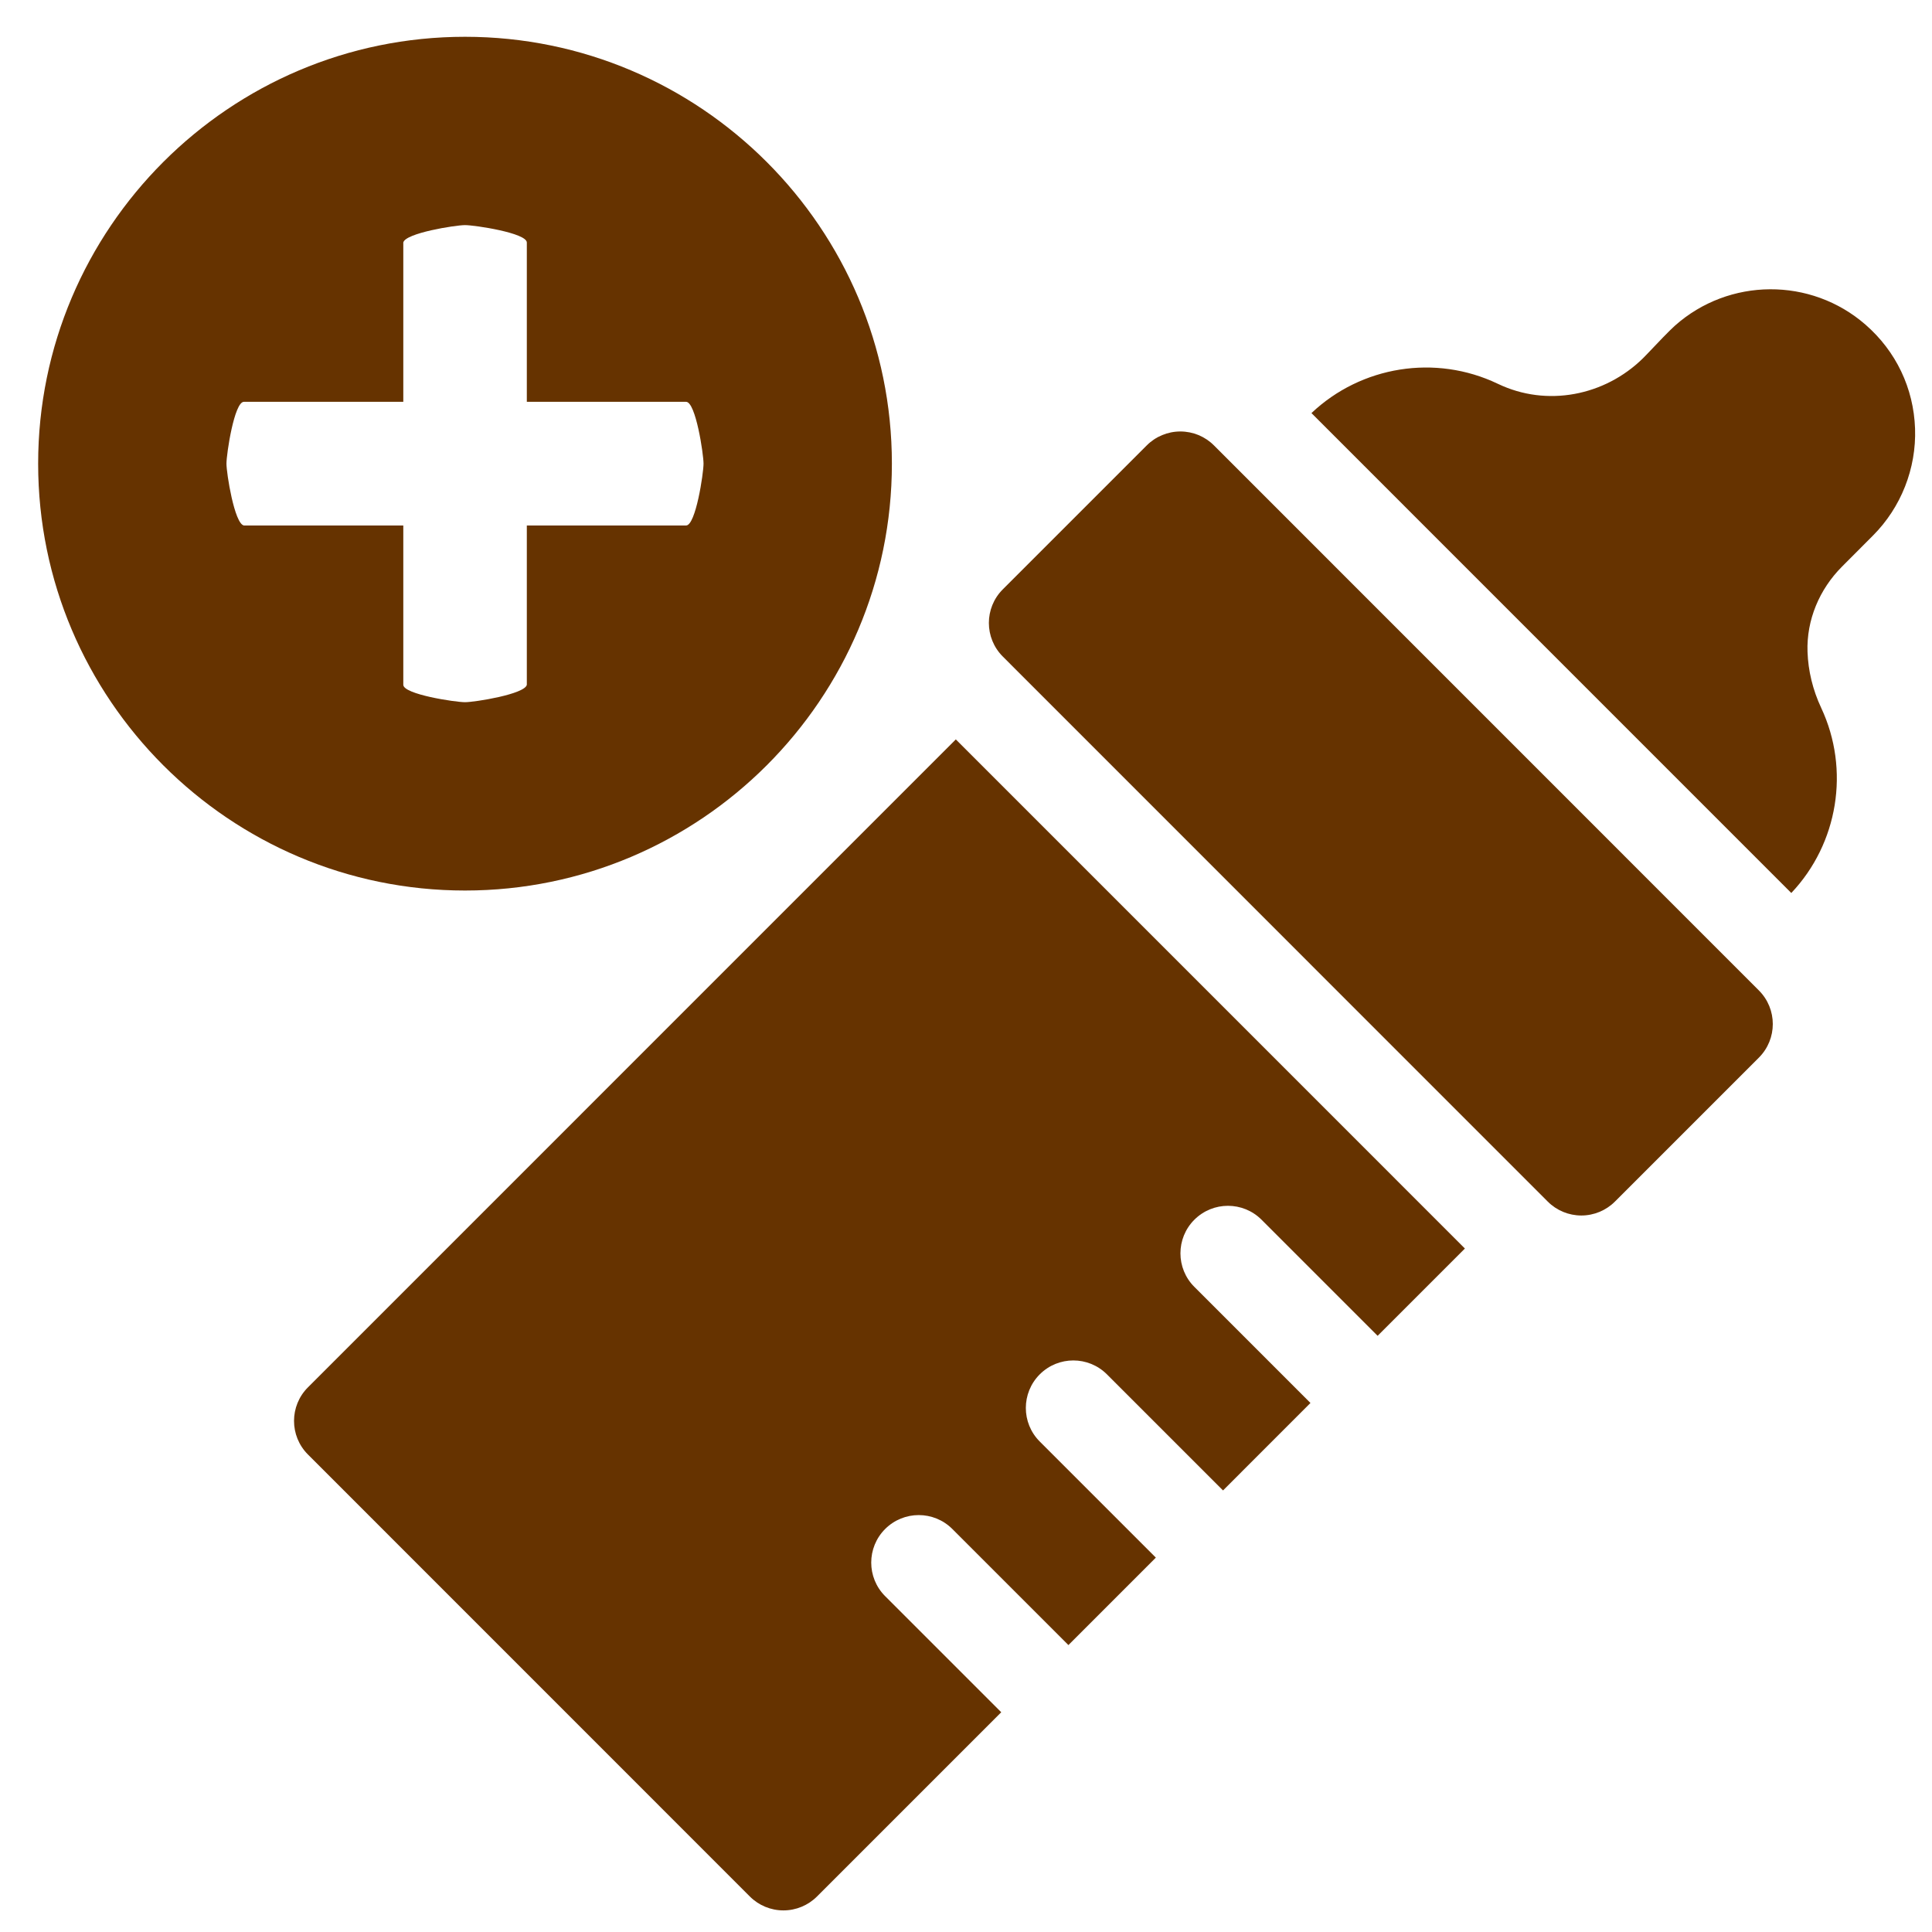
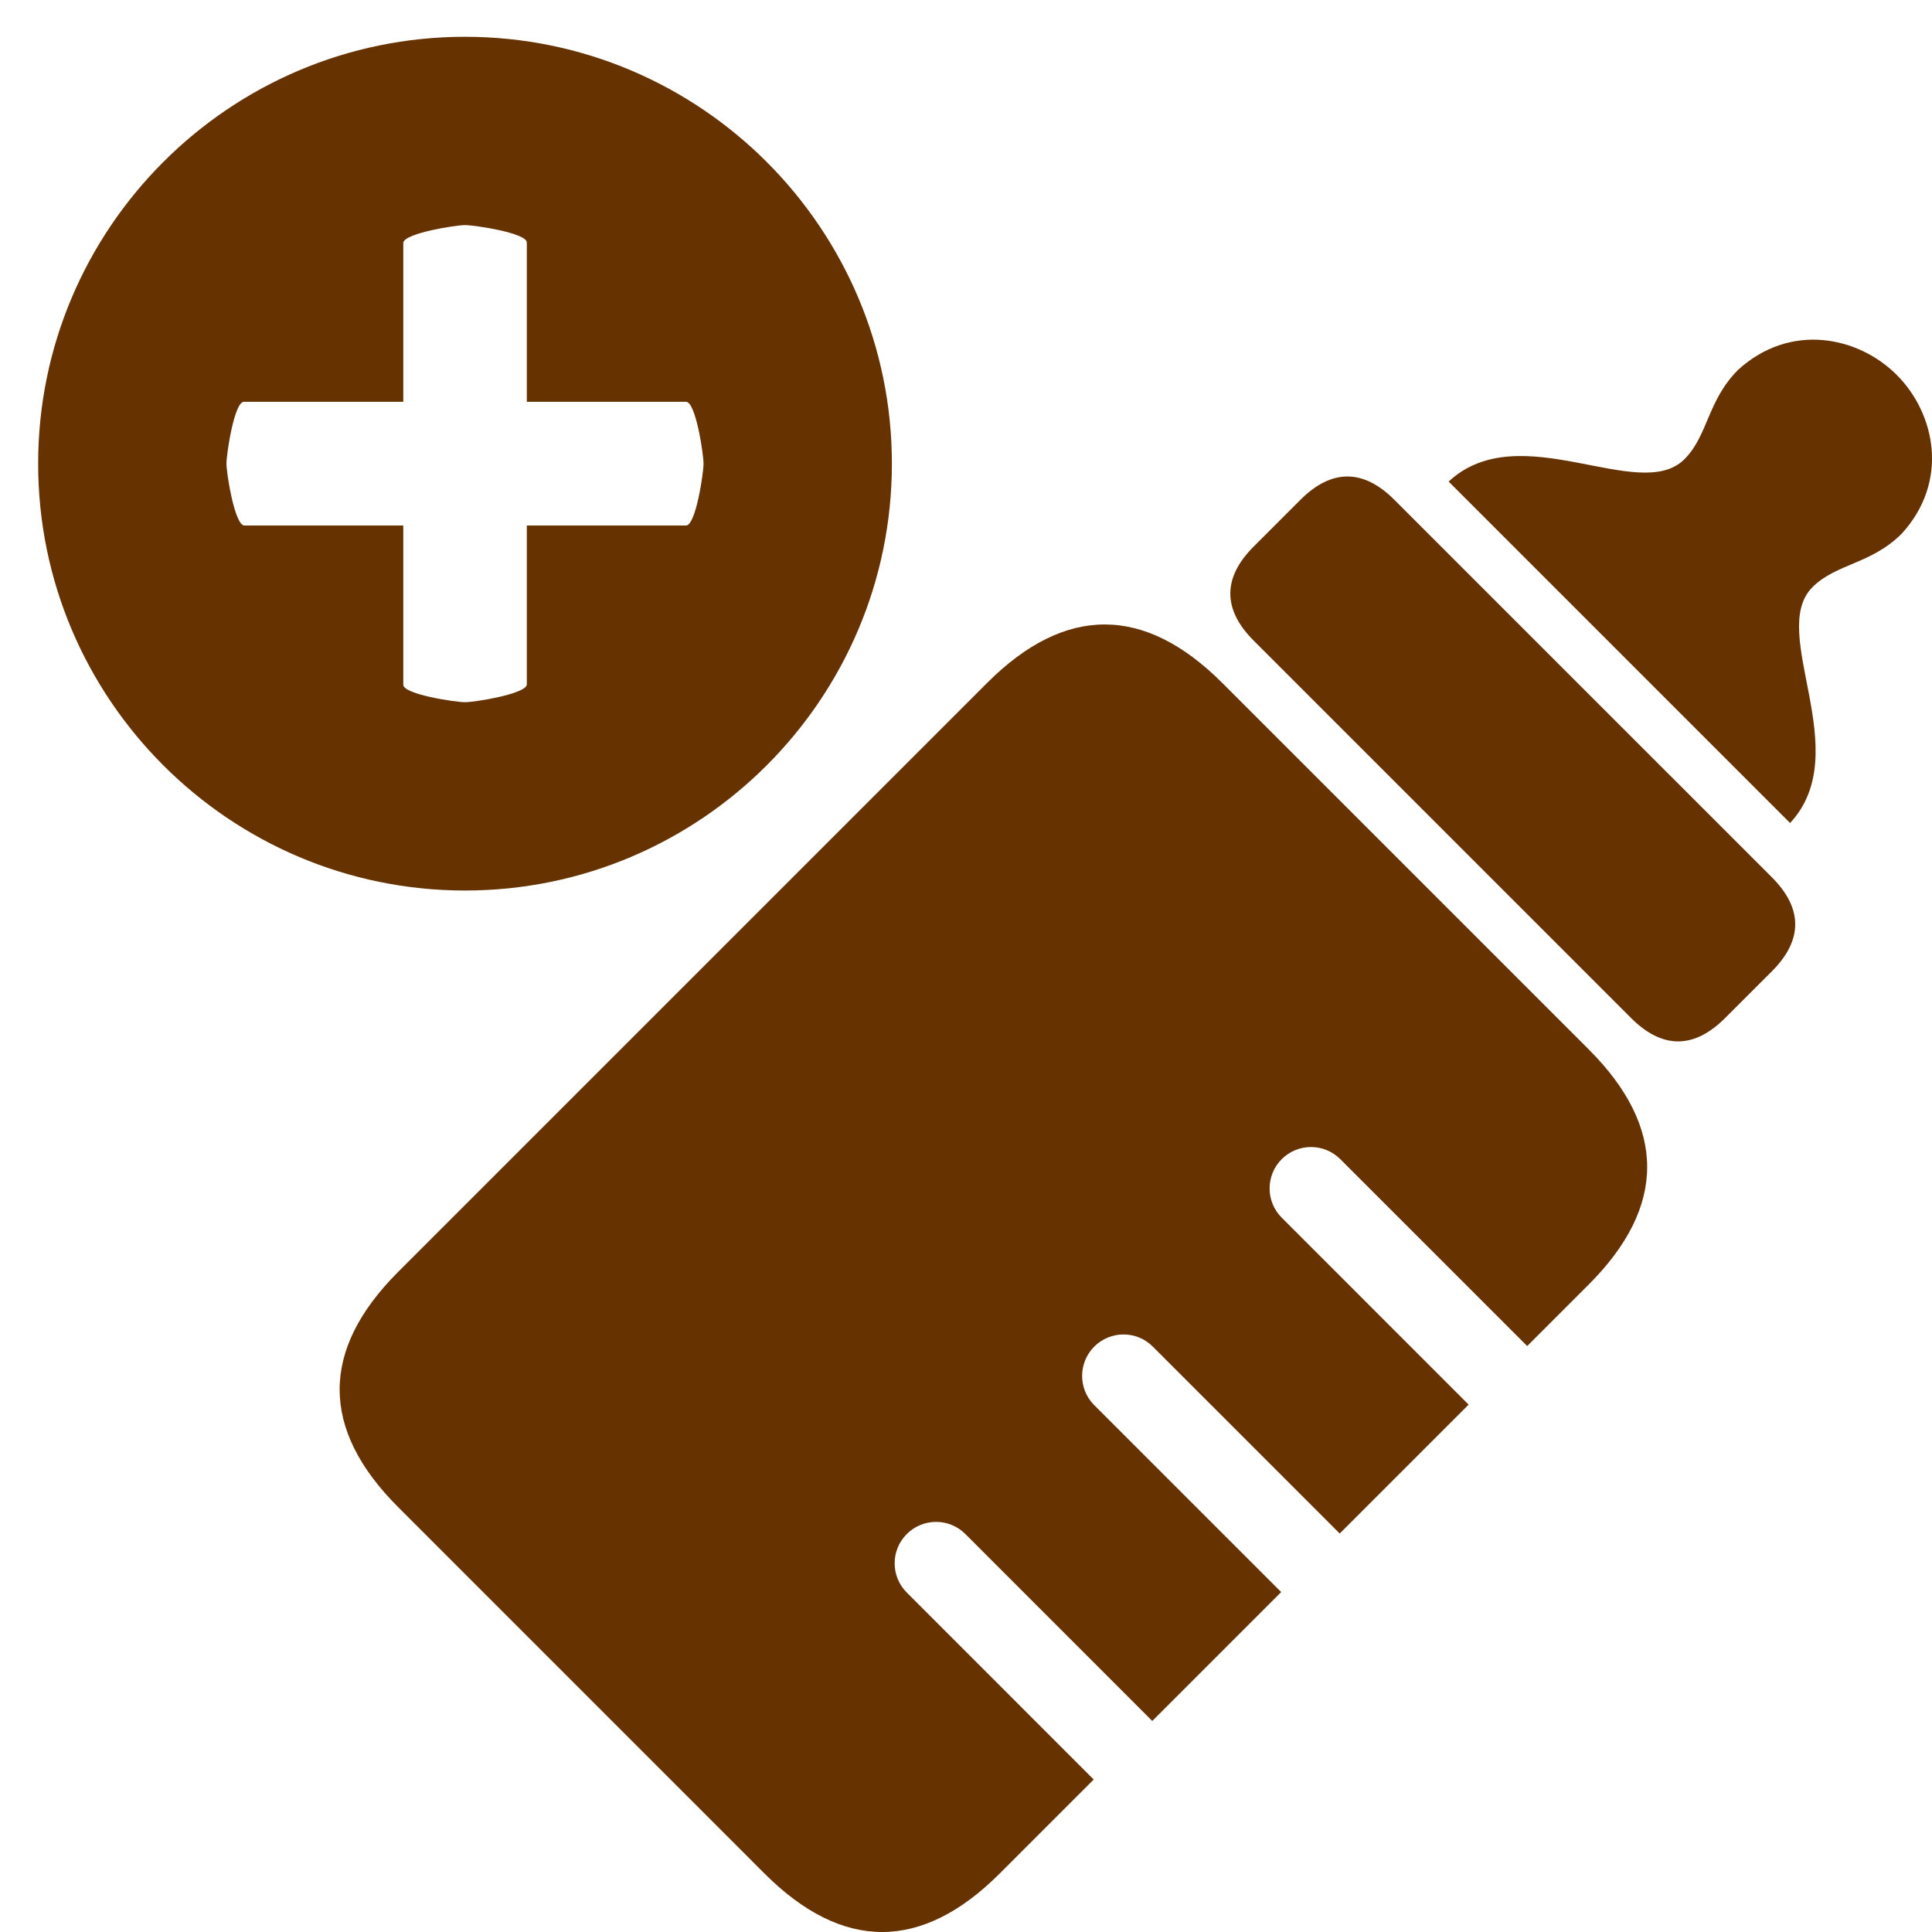
<svg xmlns="http://www.w3.org/2000/svg" xmlns:ns1="http://www.openswatchbook.org/uri/2009/osb" width="64px" height="64px" viewBox="0 0 64 64" version="1.1" id="SVGRoot">
  <defs id="defs842">
    <linearGradient ns1:paint="solid" id="linearGradient1474">
      <stop id="stop1472" offset="0" style="stop-color:#ffffff;stop-opacity:1;" />
    </linearGradient>
  </defs>
  <g id="layer1">
    <g style="fill:#663300;fill-opacity:1" transform="matrix(-0.09386477,0,0,0.09386477,29.54492,1.218695)" id="g4">
      <path style="fill:#663300;fill-opacity:1" d="M 150.648,0 C 67.584,0 0,67.584 0,150.648 c 0,83.07 67.584,150.647 150.648,150.647 83.07,0 150.648,-67.577 150.648,-150.647 C 301.296,67.584 233.718,0 150.648,0 Z m 78.042,172.467 h -56.259 v 56.213 c 0,3.387 -18.381,6.15 -21.783,6.15 -3.393,0 -21.169,-2.825 -21.812,-6.15 V 172.467 H 72.623 c -3.396,0 -6.15,-18.42 -6.15,-21.818 0,-3.393 2.754,-21.822 6.15,-21.822 H 128.836 V 72.613 c 0,-3.393 18.42,-6.15 21.813,-6.15 3.402,0 21.137,2.82 21.782,6.15 v 56.213 h 56.259 c 3.398,0 6.15,18.422 6.15,21.814 0,3.394 -2.812,21.182 -6.15,21.826 z" id="path2" />
    </g>
-     <g style="fill:#663300;fill-opacity:1" transform="matrix(0,1.034039,-1.034039,0,75.17825,-2.317675)" id="g2690">
-       <path style="stroke-width:0.101;fill:#663300;fill-opacity:1" id="path2-1" d="m 12.64,12.943 c 0.854,-0.981 2.038,-1.545 3.332,-1.59 1.276,-0.044 2.527,0.449 3.43,1.352 0.141,0.141 0.597,0.596 0.995,0.992 0.723,0.72 1.707,1.137 2.728,1.101 0.606,-0.021 1.216,-0.167 1.796,-0.439 1.982,-0.928 4.345,-0.54 5.928,0.959 L 15.475,30.69 c -1.51,-1.596 -1.892,-3.972 -0.942,-5.963 0.025,-0.053 0.05,-0.107 0.073,-0.161 0.681,-1.583 0.252,-3.427 -1.002,-4.609 -0.383,-0.361 -0.78,-0.743 -0.931,-0.913 -1.54,-1.732 -1.554,-4.354 -0.033,-6.101 z" />
-       <path style="stroke-width:0.101;fill:#663300;fill-opacity:1" id="path4" d="m 45.035,28.57 -3.719,3.719 c -0.594,0.594 -0.594,1.557 -9.5e-5,2.152 0.297,0.297 0.686,0.446 1.076,0.446 0.389,0 0.779,-0.148 1.076,-0.446 l 3.719,-3.719 2.802,2.801 -3.719,3.719 c -0.594,0.594 -0.594,1.558 -1.07e-4,2.152 0.297,0.297 0.687,0.446 1.076,0.446 0.389,0 0.779,-0.148 1.076,-0.446 l 3.719,-3.719 2.802,2.801 -3.719,3.719 c -0.594,0.594 -0.594,1.557 -1.07e-4,2.152 0.297,0.297 0.686,0.446 1.076,0.446 0.389,0 0.779,-0.148 1.076,-0.446 l 3.719,-3.719 5.902,5.902 c 0.285,0.285 0.446,0.672 0.446,1.076 0,0.404 -0.16,0.791 -0.446,1.076 L 48.838,62.838 c -0.297,0.297 -0.686,0.446 -1.076,0.446 -0.389,0 -0.779,-0.148 -1.076,-0.446 l -20.757,-20.755 16.31,-16.309 z" />
-       <path style="stroke-width:0.101;fill:#663300;fill-opacity:1" id="path6" d="m 33.971,16.356 c 0.594,-0.594 1.558,-0.594 2.152,0 l 4.612,4.612 c 0.285,0.285 0.446,0.672 0.446,1.076 0,0.403 -0.16,0.791 -0.446,1.076 L 23.274,40.578 c -0.297,0.297 -0.686,0.446 -1.076,0.446 -0.389,0 -0.779,-0.148 -1.076,-0.446 l -4.612,-4.612 c -0.285,-0.285 -0.446,-0.672 -0.446,-1.076 0,-0.404 0.16,-0.791 0.446,-1.076 z" />
+     <g style="fill:#663300;fill-opacity:1" transform="matrix(0,-0.5861066,-0.5861066,0,59.53158,59.9021)" id="g2723">
+       <path style="fill:#663300;fill-opacity:1" id="path2-9" d="m 52.625,1.431 c -1.765,-1.765 -3.56,-1.766 -5.324,0 l -2.632,2.633 c -1.766,1.766 -1.766,3.559 0,5.324 l 21.322,21.322 c 1.766,1.765 3.561,1.768 5.326,0 l 2.631,-2.63 c 1.768,-1.767 1.765,-3.562 -0.002,-5.327 z" />
+       <path style="fill:#663300;fill-opacity:1" id="path4" d="m 81.297,3.339 c 2.69,-2.943 1.903,-6.784 -0.283,-8.97 -2.188,-2.188 -6.026,-2.975 -8.971,-0.284 -1.734,1.734 -1.688,3.71 -3.026,5.047 -2.555,2.556 -9.297,-2.483 -13.33,1.265 l 19.299,19.299 c 3.748,-4.033 -1.291,-10.775 1.265,-13.33 1.337,-1.336 3.313,-1.294 5.046,-3.027 z" />
+       <path style="fill:#663300;fill-opacity:1" id="path6" d="m 42.89,11.775 c -4.402,-4.401 -8.883,-4.401 -13.283,0 l -3.481,3.481 10.564,10.565 c 0.912,0.912 0.912,2.395 -10e-4,3.308 -0.913,0.913 -2.396,0.914 -3.308,0 l -10.565,-10.564 -7.286,7.287 10.566,10.566 c 0.913,0.912 0.913,2.394 0,3.306 -0.913,0.913 -2.396,0.916 -3.308,0.004 l -10.567,-10.568 -7.286,7.286 10.569,10.567 c 0.912,0.912 0.911,2.393 -0.003,3.307 -0.913,0.914 -2.394,0.916 -3.307,0 l -10.567,-10.564 -5.318,5.318 c -4.401,4.401 -4.401,8.881 0,13.284 l 20.717,20.715 c 4.401,4.402 8.882,4.402 13.284,0.002 l 33.299,-33.299 c 4.4,-4.401 4.4,-8.882 -0.002,-13.284 z" />
    </g>
  </g>
</svg>
